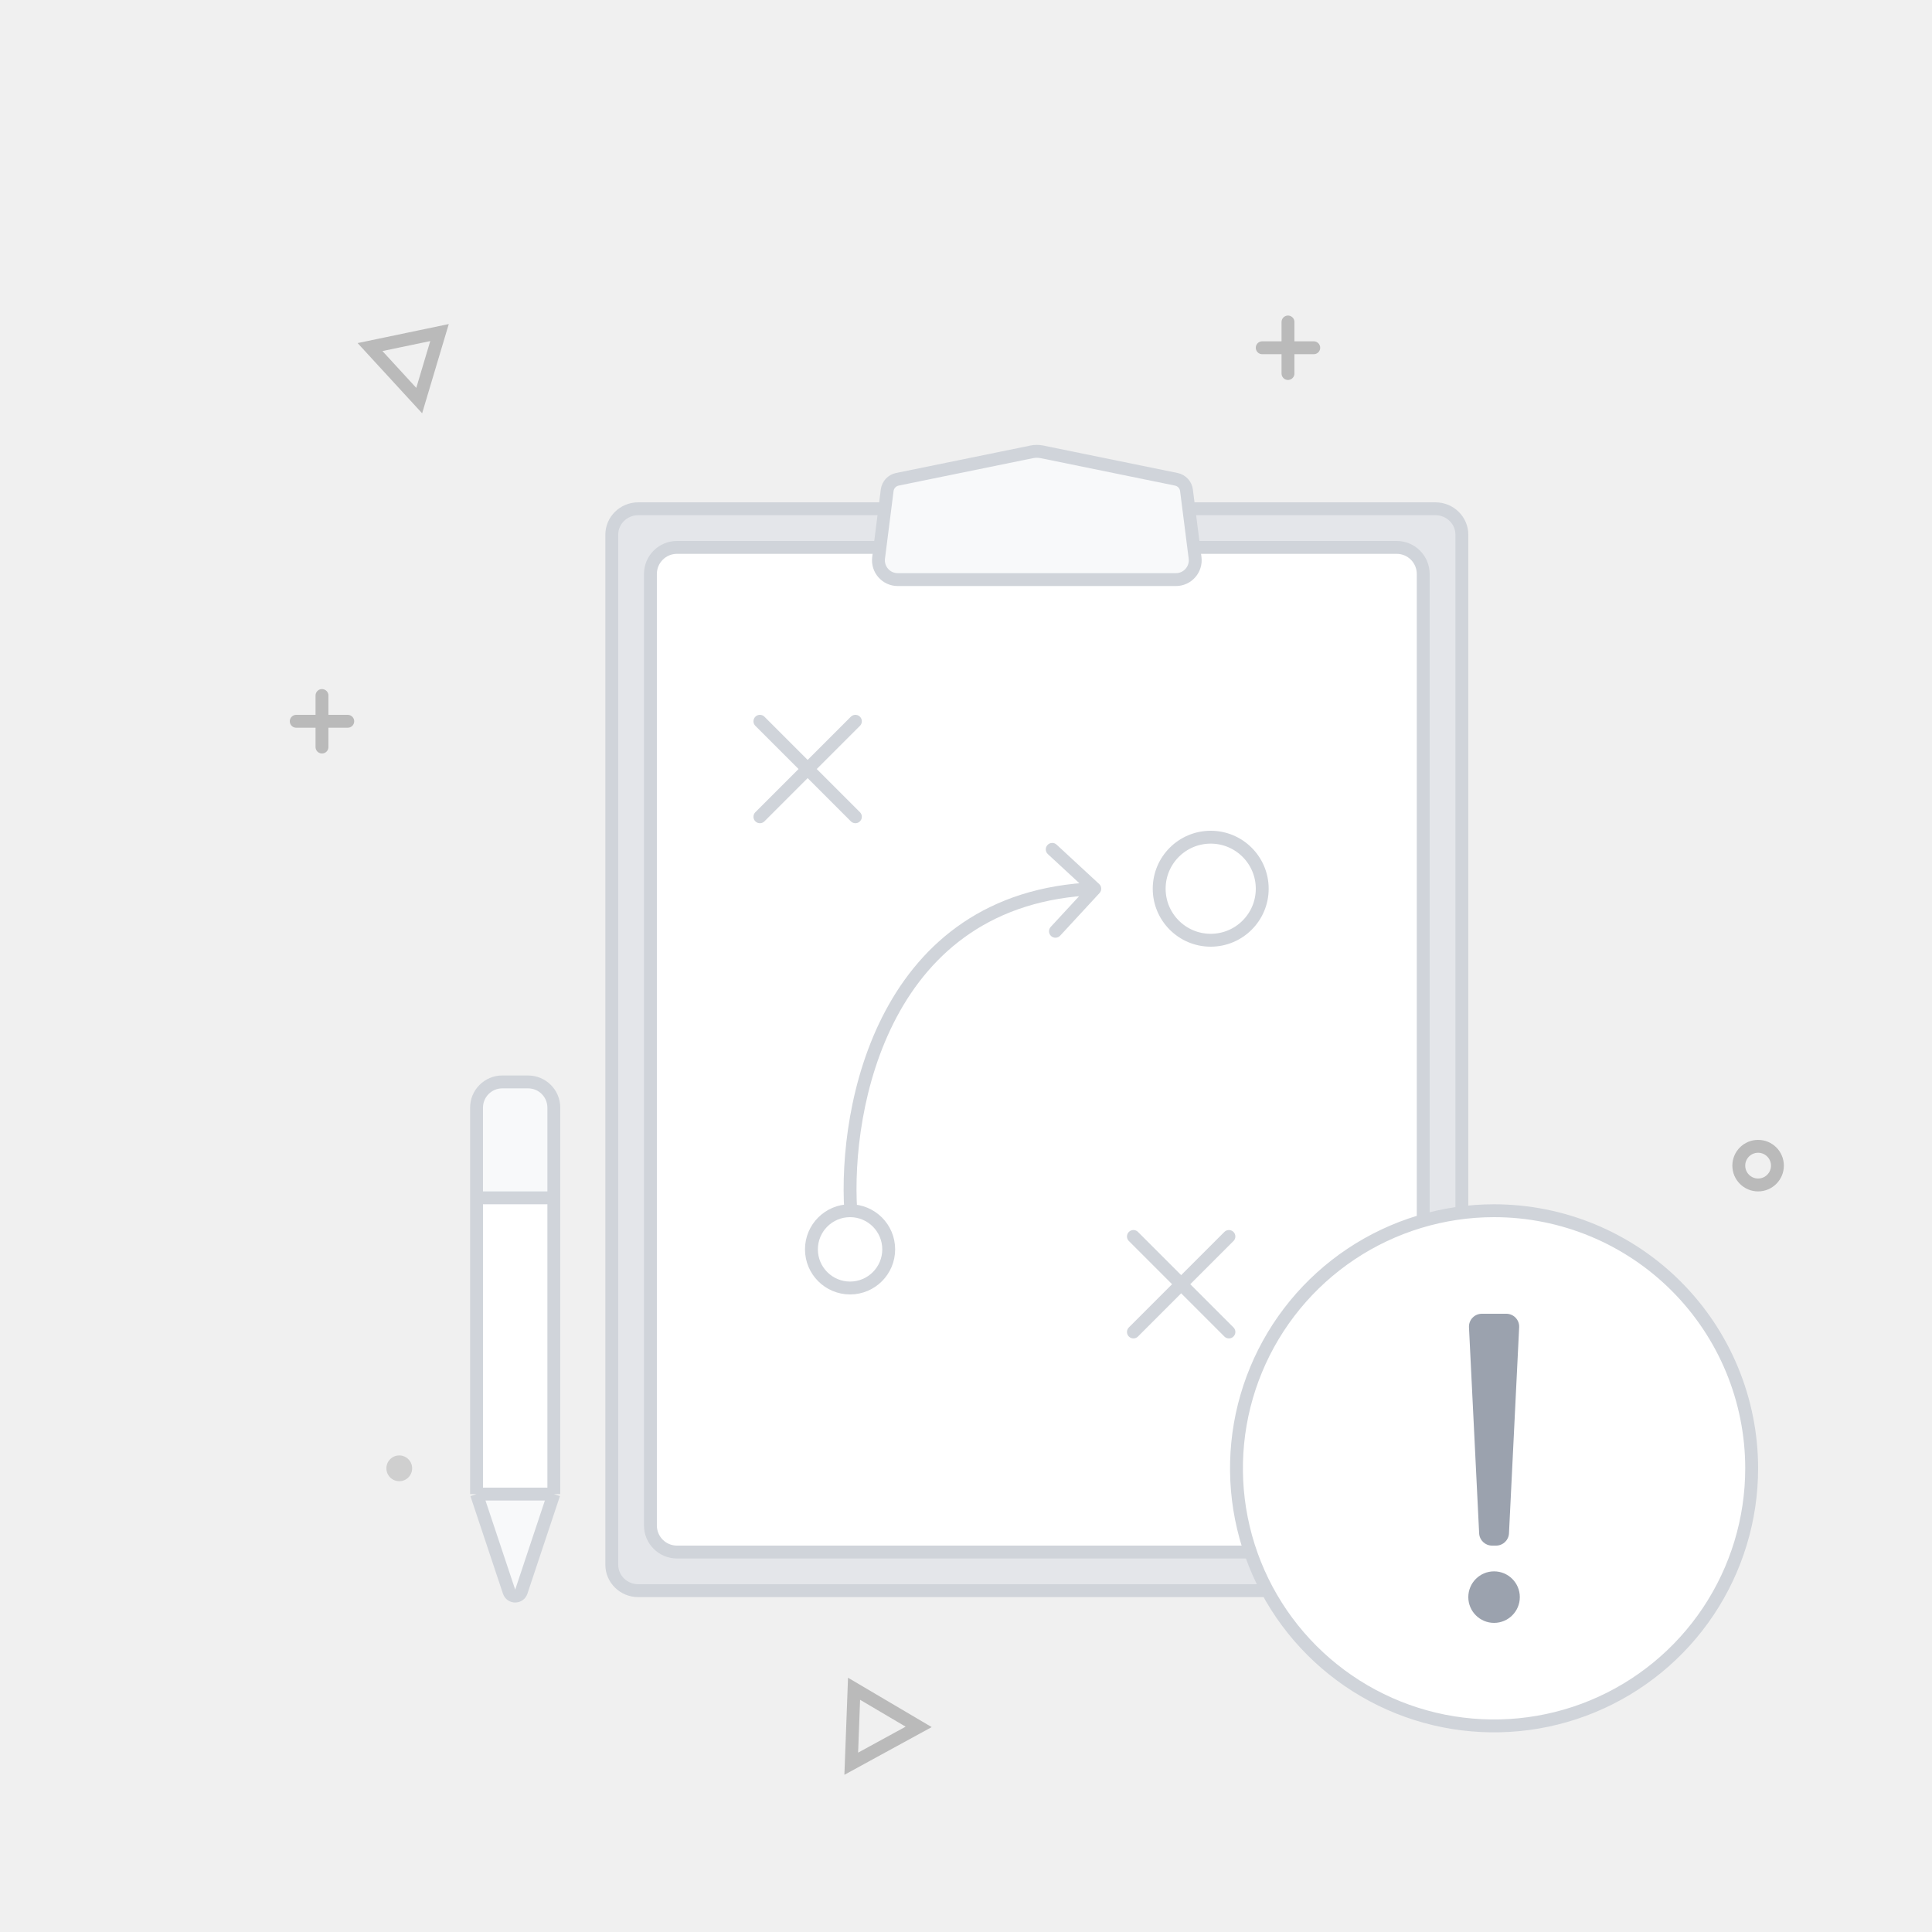
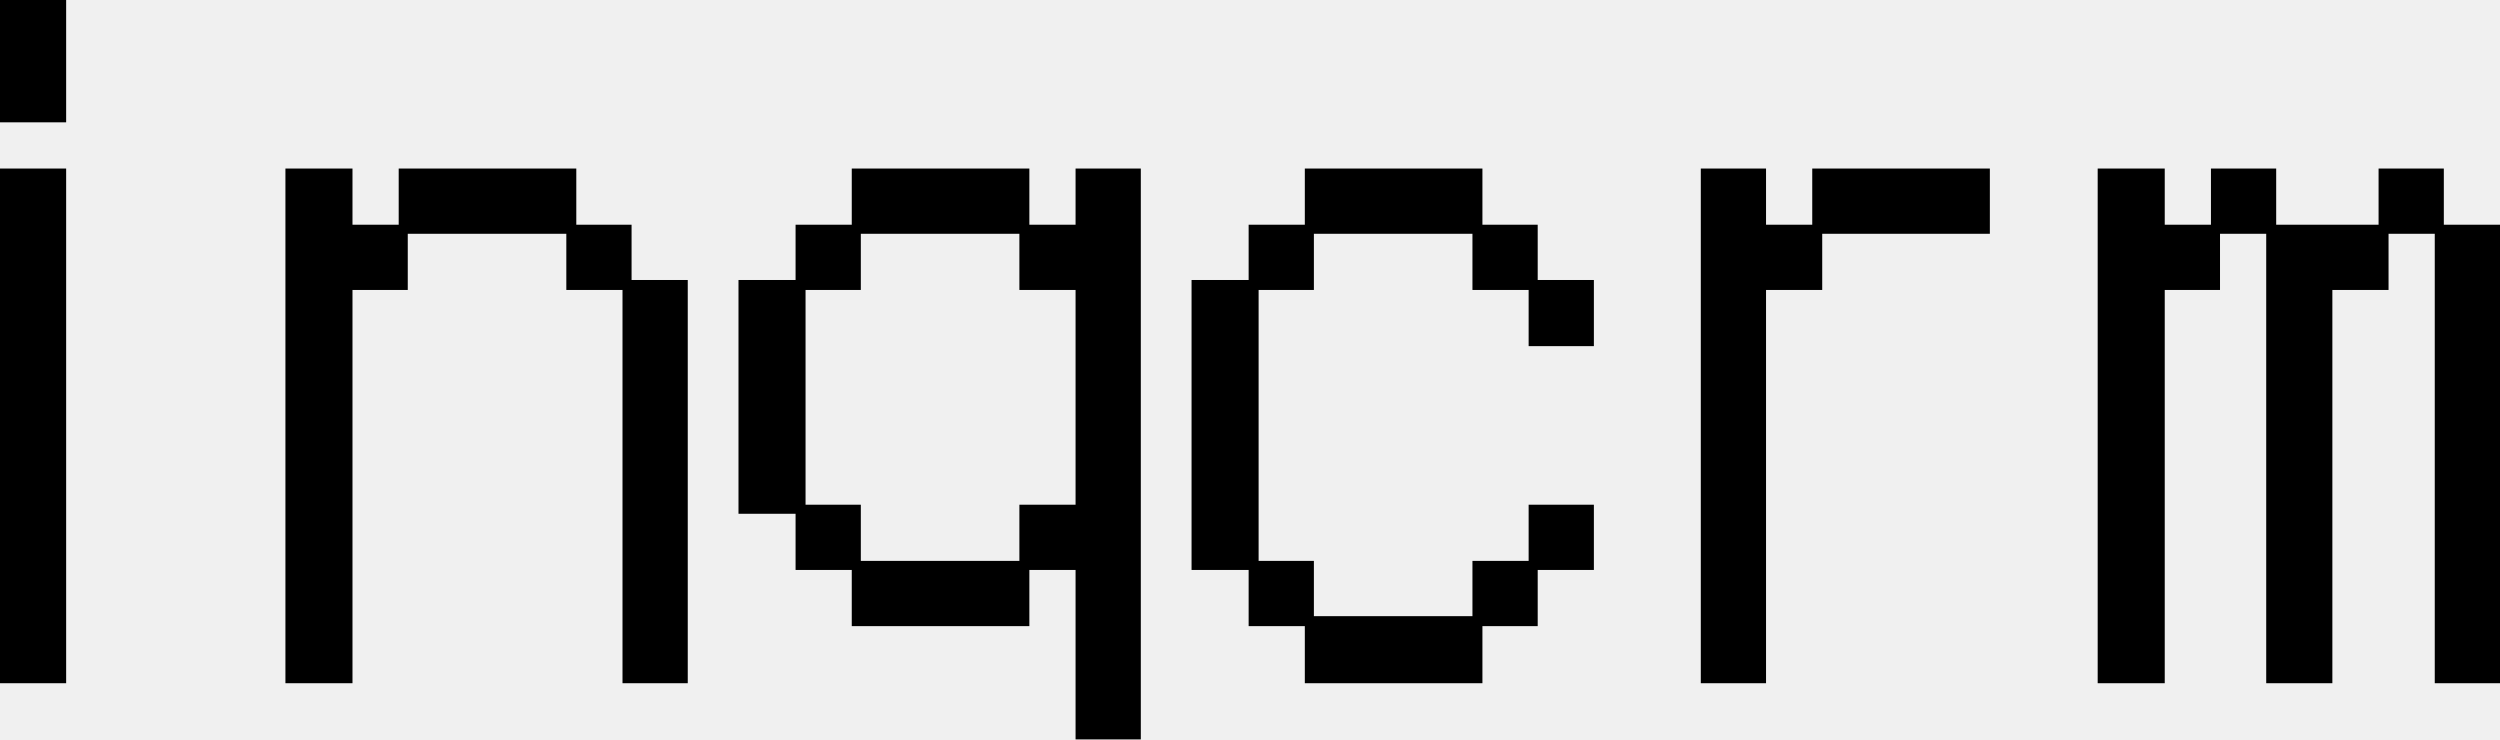
- <svg xmlns="http://www.w3.org/2000/svg" width="150" height="150" viewBox="0 0 150 150" fill="none">
-   <path d="M42.999 116H36.999L38.499 120.5L39.525 123.577C39.677 124.033 40.322 124.033 40.474 123.577L41.499 120.5L42.999 116Z" fill="#F8F9FA" />
-   <path d="M36.999 116H42.999V93H36.999V116Z" fill="white" />
-   <path d="M42.999 86C42.999 84.895 42.104 84 40.999 84H38.999C37.895 84 36.999 84.895 36.999 86V93H42.999V86Z" fill="#F8F9FA" />
-   <path d="M42.999 116H36.999M42.999 116L41.499 120.5L40.474 123.577C40.322 124.033 39.677 124.033 39.525 123.577L38.499 120.5L36.999 116M42.999 116V93M36.999 116V93M36.999 93V86C36.999 84.895 37.895 84 38.999 84H40.999C42.104 84 42.999 84.895 42.999 86V93M36.999 93H42.999" stroke="#D0D4DA" />
-   <path d="M49.557 39.5H111.441C112.587 39.5 113.499 40.409 113.499 41.511V121.489C113.499 122.591 112.587 123.5 111.441 123.5H49.557C48.412 123.5 47.499 122.591 47.499 121.489V41.511C47.499 40.409 48.412 39.5 49.557 39.5Z" fill="#E4E6EA" stroke="#D0D4DA" />
-   <path d="M52.558 42.5H108.44C109.576 42.5 110.499 43.423 110.499 44.564V118.436C110.499 119.577 109.576 120.5 108.44 120.5H52.558C51.422 120.5 50.499 119.577 50.499 118.436V44.564C50.499 43.423 51.422 42.5 52.558 42.5Z" fill="white" stroke="#D0D4DA" />
-   <circle cx="93.999" cy="69" r="4" fill="white" stroke="#D0D4DA" stroke-linecap="round" stroke-linejoin="round" />
-   <circle cx="65.999" cy="97" r="3" stroke="#D0D4DA" stroke-linecap="round" stroke-linejoin="round" />
-   <path d="M65.553 94.032C65.57 94.308 65.808 94.517 66.084 94.499C66.359 94.481 66.568 94.244 66.551 93.968L65.553 94.032ZM85.366 69.339C85.554 69.137 85.541 68.82 85.338 68.633L82.034 65.578C81.831 65.391 81.515 65.403 81.327 65.606C81.14 65.809 81.152 66.125 81.355 66.313L84.293 69.028L81.578 71.965C81.39 72.168 81.403 72.484 81.605 72.672C81.808 72.859 82.124 72.847 82.312 72.644L85.366 69.339ZM66.551 93.968C66.297 90 66.928 84.01 69.625 78.953C72.306 73.925 77.023 69.814 85.019 69.5L84.98 68.5C76.579 68.831 71.566 73.188 68.743 78.483C65.935 83.748 65.291 89.935 65.553 94.032L66.551 93.968Z" fill="#D0D4DA" />
-   <path d="M58.999 56L66.413 63.414" stroke="#D0D4DA" stroke-linecap="round" stroke-linejoin="round" />
-   <path d="M58.999 63.414L66.413 56" stroke="#D0D4DA" stroke-linecap="round" stroke-linejoin="round" />
-   <path d="M87.999 96L95.413 103.414" stroke="#D0D4DA" stroke-linecap="round" stroke-linejoin="round" />
-   <path d="M87.999 103.414L95.413 96" stroke="#D0D4DA" stroke-linecap="round" stroke-linejoin="round" />
-   <path d="M68.214 43.311C68.1 44.207 68.798 45 69.702 45H91.297C92.2 45 92.898 44.207 92.785 43.311L92.118 38.066C92.065 37.641 91.746 37.298 91.327 37.212L80.9 35.082C80.635 35.028 80.363 35.028 80.099 35.082L69.672 37.212C69.252 37.298 68.934 37.641 68.88 38.066L68.214 43.311Z" fill="#F8F9FA" stroke="#D0D4DA" stroke-linecap="round" stroke-linejoin="round" />
-   <path d="M99.999 25V29" stroke="#BABABA" stroke-linecap="round" stroke-linejoin="round" />
-   <path d="M97.999 27H101.999" stroke="#BABABA" stroke-linecap="round" stroke-linejoin="round" />
-   <path d="M120.999 110V114" stroke="#BABABA" stroke-linecap="round" stroke-linejoin="round" />
-   <path d="M118.999 112H122.999" stroke="#BABABA" stroke-linecap="round" stroke-linejoin="round" />
-   <path d="M24.999 54V58" stroke="#BABABA" stroke-linecap="round" stroke-linejoin="round" />
-   <path d="M22.999 56H26.999" stroke="#BABABA" stroke-linecap="round" stroke-linejoin="round" />
-   <path d="M30.999 115C31.551 115 31.999 114.552 31.999 114C31.999 113.448 31.551 113 30.999 113C30.447 113 29.999 113.448 29.999 114C29.999 114.552 30.447 115 30.999 115Z" fill="#CFCFCF" />
-   <path d="M66.091 136.935L66.309 131.115L71.325 134.075L66.091 136.935Z" stroke="#BABABA" />
-   <path d="M34.137 25.809C34.137 25.809 34.137 25.809 34.137 25.809C34.137 25.809 34.137 25.809 34.137 25.809ZM28.728 26.946L34.124 25.82L32.547 31.102L28.728 26.946Z" stroke="#BABABA" />
-   <circle cx="136.499" cy="90.5" r="1.5" stroke="#BABABA" stroke-linecap="round" stroke-linejoin="round" />
-   <path d="M116.01 94C112.054 93.998 108.186 95.169 104.896 97.365C101.605 99.562 99.04 102.685 97.525 106.339C96.009 109.993 95.612 114.015 96.382 117.895C97.153 121.776 99.057 125.34 101.853 128.138C104.65 130.936 108.213 132.842 112.093 133.615C115.973 134.387 119.995 133.992 123.65 132.479C127.305 130.965 130.43 128.402 132.628 125.113C134.826 121.823 135.999 117.956 135.999 114C135.999 108.698 133.893 103.612 130.145 99.862C126.397 96.111 121.312 94.003 116.01 94Z" fill="white" stroke="#D0D4DA" stroke-linecap="round" stroke-linejoin="round" />
-   <path d="M114.051 103.049C114.023 102.478 114.478 102 115.05 102H116.949C117.52 102 117.976 102.478 117.947 103.049L117.157 119.049C117.131 119.582 116.692 120 116.158 120H115.84C115.307 120 114.867 119.582 114.841 119.049L114.051 103.049Z" fill="#9BA2AE" />
-   <circle cx="115.999" cy="124" r="2" fill="#9BA2AE" />
+ <svg xmlns="http://www.w3.org/2000/svg" viewBox="0 21.7 137.95 40.8" data-asc="1.16" width="137.95" height="40.8">
+   <defs />
+   <g fill="#000000">
+     <g transform="translate(0, 0)">
+       <path d="M0 21.70L3.65 21.70L3.65 28.45L0 28.45L0 21.70M0 31.00L3.65 31.00L3.65 59.40L0 59.40L0 31.00ZM15.75 31.00L19.45 31.00L19.45 34.10L22 34.10L22 31.00L31.80 31.00L31.80 34.10L34.85 34.10L34.85 37.15L37.95 37.15L37.95 59.40L34.35 59.40L34.35 37.70L31.25 37.70L31.25 34.60L22.50 34.60L22.50 37.70L19.45 37.70L19.45 59.40L15.75 59.40L15.75 31.00ZM43.90 50.05L40.75 50.05L40.75 37.15L43.90 37.15L43.90 34.10L47 34.10L47 31.00L56.80 31.00L56.80 34.10L59.35 34.10L59.35 31.00L62.95 31.00L62.95 62.50L59.35 62.50L59.35 53.15L56.80 53.15L56.80 56.25L47 56.25L47 53.15L43.90 53.15L43.90 50.05M56.25 52.65L56.25 49.55L59.35 49.55L59.35 37.70L56.25 37.70L56.25 34.60L47.50 34.60L47.50 37.70L44.45 37.70L44.45 49.55L47.50 49.55L47.50 52.65L56.25 52.65ZM68.90 53.15L65.75 53.15L65.75 37.15L68.90 37.15L68.90 34.10L72 34.10L72 31.00L81.80 31.00L81.80 34.10L84.85 34.10L84.85 37.15L87.95 37.15L87.95 40.80L84.35 40.80L84.35 37.70L81.25 37.70L81.25 34.60L72.50 34.60L72.50 37.70L69.45 37.70L69.45 52.65L72.50 52.65L72.50 55.70L81.25 55.70L81.25 52.65L84.35 52.65L84.35 49.55L87.95 49.55L87.95 53.15L84.85 53.15L84.85 56.25L81.80 56.25L81.80 59.40L72 59.40L72 56.25L68.90 56.25L68.90 53.15ZM93.85 31.00L97.45 31.00L97.45 34.10L100 34.10L100 31.00L109.80 31.00L109.80 34.60L100.55 34.60L100.55 37.70L97.45 37.70L97.45 59.40L93.85 59.40L93.85 31.00ZM115.75 31.00L119.45 31.00L119.45 34.10L122 34.10L122 31.00L125.60 31.00L125.60 34.10L131.25 34.10L131.25 31.00L134.85 31.00L134.85 34.10L137.95 34.10L137.95 59.40L134.35 59.40L134.35 34.60L131.80 34.60L131.80 37.70L128.70 37.70L128.70 59.40L125.05 59.40L125.05 34.60L122.50 34.60L122.50 37.70L119.45 37.70L119.45 59.40L115.75 59.40L115.75 31.00Z" />
+     </g>
+   </g>
</svg>
